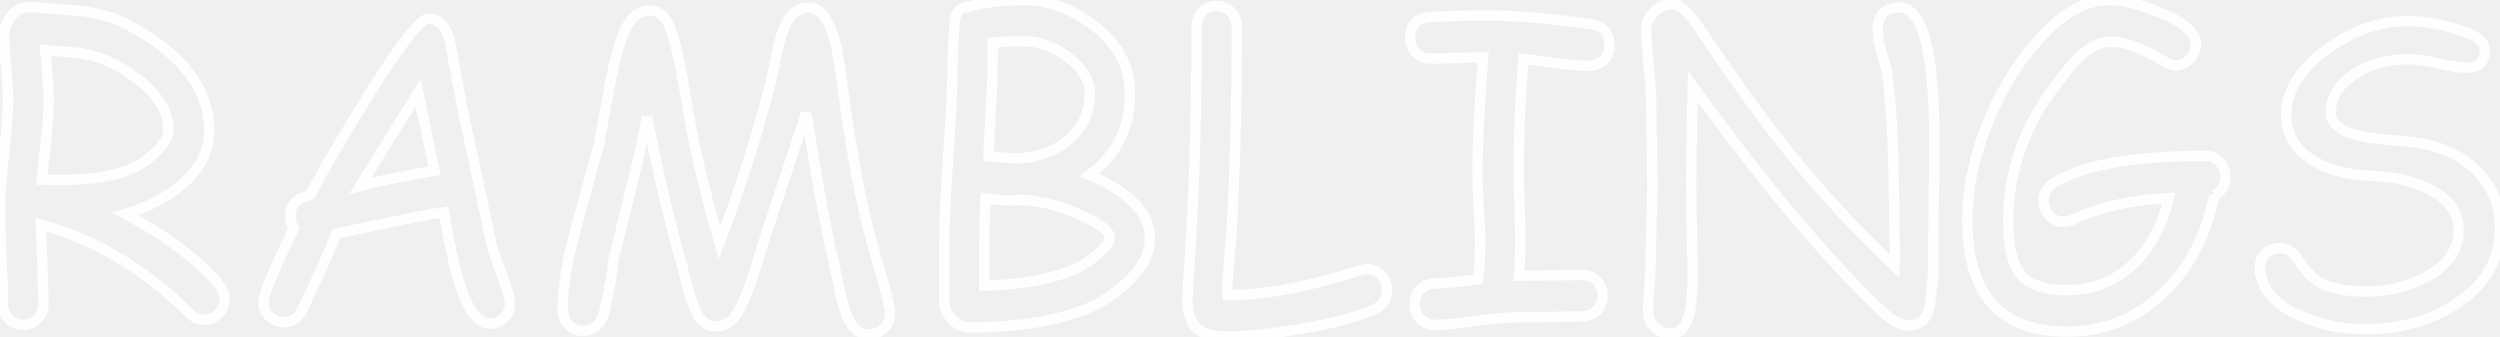
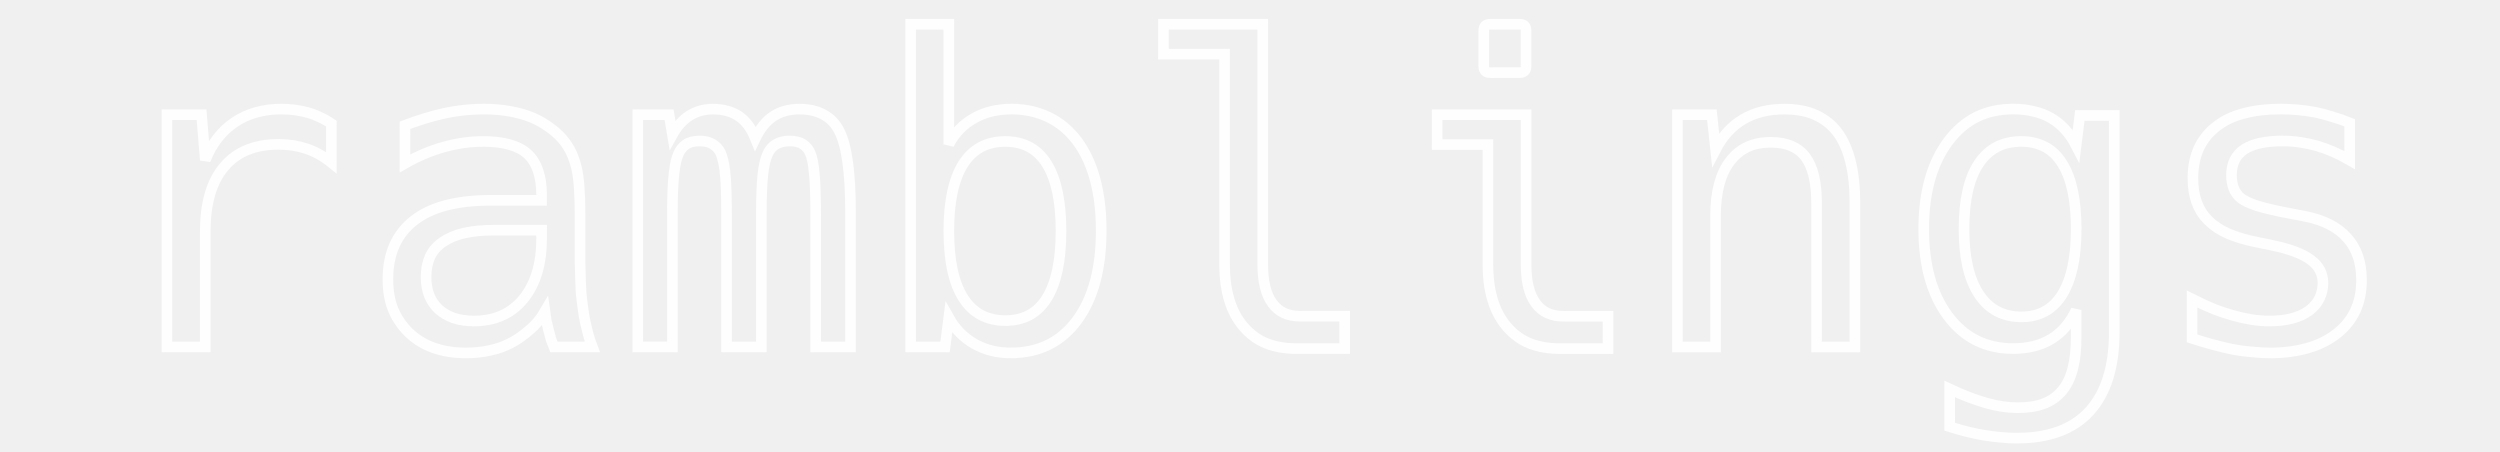
- <svg xmlns="http://www.w3.org/2000/svg" width="241.484" height="32.5" viewBox="0 0 63.893 8.599" version="1.1" id="svg8">
-   <defs id="defs2" />
+ <svg xmlns="http://www.w3.org/2000/svg" xmlns:ns1="http://www.openswatchbook.org/uri/2009/osb" width="235.484" height="42.5" viewBox="0 0 62.305 11.245" version="1.1" id="svg8">
+   <defs id="defs2">
+     <linearGradient id="linearGradient2899" ns1:paint="solid">
+       <stop style="stop-color:#ffffff;stop-opacity:1;" offset="0" id="stop2897" />
+     </linearGradient>
+   </defs>
  <g id="layer1" transform="translate(-0.9825881,-0.9530866)">
-     <g aria-label="RAMBLINGS" id="text114" style="font-size:10.583px;line-height:1.25;font-family:Hack;-inkscape-font-specification:Hack;stroke-width:0.265;fill:none;stroke:#ffffff;stroke-opacity:0.907">
-       <path d="m 6.197,9.128 q -0.196,0 -0.367,-0.165 Q 4.119,7.273 2.026,6.689 l 0.041,1.013 0.026,1.018 q 0,0.227 -0.15,0.377 -0.145,0.155 -0.367,0.155 -0.222,0 -0.372,-0.155 -0.145,-0.15 -0.145,-0.377 0,-0.408 -0.041,-1.214 Q 0.983,6.694 0.983,6.286 q 0,-0.475 0.103,-1.416 0.103,-0.941 0.103,-1.411 0,-0.264 -0.052,-0.78 -0.047,-0.517 -0.047,-0.78 0,-0.295 0.165,-0.517 0.196,-0.274 0.543,-0.248 l 1.245,0.098 q 0.708,0.088 1.194,0.346 2.093,1.111 2.093,2.713 0,0.785 -0.713,1.39 -0.574,0.486 -1.431,0.739 1.607,0.863 2.403,1.819 0.134,0.165 0.134,0.351 0,0.217 -0.16,0.377 Q 6.409,9.128 6.197,9.128 Z M 2.905,2.297 2.14,2.235 2.192,2.86 q 0.036,0.382 0.036,0.625 0,0.413 -0.067,1.028 L 2.052,5.542 q 0.072,0 0.222,0.005 0.155,0.005 0.233,0.005 1.318,0 1.974,-0.351 Q 4.77,5.041 5.019,4.782 5.292,4.493 5.292,4.291 q 0,-0.718 -0.816,-1.338 Q 3.727,2.385 2.905,2.297 Z" style="font-style:normal;font-variant:normal;font-weight:normal;font-stretch:normal;font-family:'Comic Sans MS';-inkscape-font-specification:'Comic Sans MS';stroke-width:0.265;fill:none;stroke:#ffffff;stroke-opacity:0.907" id="path116" />
-       <path d="m 13.493,9.226 q -0.475,0 -0.827,-1.22 Q 12.532,7.542 12.331,6.379 11.804,6.451 10.951,6.637 L 9.576,6.922 Q 9.318,7.599 8.693,8.901 8.527,9.19 8.243,9.19 q -0.207,0 -0.372,-0.15 -0.16,-0.15 -0.16,-0.372 0,-0.248 0.78,-1.886 -0.088,-0.134 -0.088,-0.31 0,-0.419 0.506,-0.537 0.589,-1.106 1.488,-2.542 1.225,-1.959 1.524,-1.959 0.408,0 0.558,0.568 l 0.326,1.736 0.77,3.592 0.295,0.816 q 0.15,0.419 0.15,0.558 0,0.222 -0.16,0.372 -0.16,0.15 -0.367,0.15 z M 11.669,3.32 10.191,5.702 q 0.625,-0.16 1.897,-0.388 z" style="font-style:normal;font-variant:normal;font-weight:normal;font-stretch:normal;font-family:'Comic Sans MS';-inkscape-font-specification:'Comic Sans MS';stroke-width:0.265;fill:none;stroke:#ffffff;stroke-opacity:0.907" id="path118" />
-       <path d="m 23.183,9.5 q -0.279,0 -0.46,-0.289 Q 22.568,8.963 22.444,8.384 L 22.258,7.495 Q 22.046,6.668 21.586,3.847 L 20.552,6.963 20.247,7.945 q -0.186,0.584 -0.388,0.956 -0.217,0.393 -0.584,0.393 -0.305,0 -0.481,-0.331 -0.114,-0.217 -0.207,-0.553 L 18.439,7.836 Q 17.917,6.012 17.519,3.93 l -0.186,0.925 -0.667,2.729 q -0.041,0.481 -0.258,1.421 -0.155,0.403 -0.512,0.403 -0.253,0 -0.403,-0.181 -0.129,-0.155 -0.129,-0.382 0,-0.863 0.357,-2.119 l 0.568,-2.083 0.3,-1.628 q 0.227,-1.142 0.481,-1.493 0.207,-0.3 0.512,-0.3 0.336,0 0.501,0.382 0.202,0.46 0.434,1.876 0.274,1.7 0.853,3.679 0.765,-1.99 1.323,-4.144 l 0.155,-0.754 q 0.093,-0.455 0.243,-0.734 0.202,-0.382 0.553,-0.382 0.444,0 0.677,0.858 0.083,0.295 0.202,1.22 0.305,2.336 0.76,3.989 l 0.253,0.889 q 0.196,0.713 0.196,0.878 0,0.222 -0.171,0.372 -0.165,0.15 -0.377,0.15 z" style="font-style:normal;font-variant:normal;font-weight:normal;font-stretch:normal;font-family:'Comic Sans MS';-inkscape-font-specification:'Comic Sans MS';stroke-width:0.265;fill:none;stroke:#ffffff;stroke-opacity:0.907" id="path120" />
-       <path d="m 28.707,8.865 q -1.163,0.455 -2.971,0.455 -0.222,0 -0.424,-0.212 -0.196,-0.207 -0.196,-0.429 V 7.175 q 0,-0.739 0.093,-2.108 0.103,-1.478 0.114,-2.139 -0.005,-0.475 0.057,-1.416 0.036,-0.258 0.171,-0.341 0.703,-0.217 1.597,-0.217 0.91,0 1.747,0.62 0.966,0.713 0.966,1.762 0,1.328 -1.034,2.093 0.775,0.331 1.158,0.734 0.388,0.403 0.388,0.878 0,0.625 -0.677,1.209 -0.47,0.413 -0.987,0.615 z M 27.146,2.007 q -0.563,0 -0.791,0.036 L 26.345,2.948 26.242,4.948 q 0.734,0.062 0.785,0.057 0.78,-0.062 1.276,-0.486 0.532,-0.46 0.532,-1.183 0,-0.491 -0.543,-0.91 -0.543,-0.419 -1.147,-0.419 z m 0.579,4.139 -0.548,-0.088 q -0.067,0 -0.207,0.01 -0.134,0.005 -0.207,0.005 -0.279,0 -0.594,-0.047 -0.031,0.651 -0.031,1.163 v 1.07 q 1.354,-0.047 2.207,-0.382 0.362,-0.14 0.692,-0.434 0.315,-0.269 0.315,-0.403 0,-0.243 -0.661,-0.548 -0.496,-0.233 -0.966,-0.346 z" style="font-style:normal;font-variant:normal;font-weight:normal;font-stretch:normal;font-family:'Comic Sans MS';-inkscape-font-specification:'Comic Sans MS';stroke-width:0.265;fill:none;stroke:#ffffff;stroke-opacity:0.907" id="path122" />
-       <path d="m 36.102,8.86 q -0.584,0.274 -1.835,0.491 -1.152,0.202 -1.881,0.202 -0.522,0 -0.749,-0.16 -0.31,-0.217 -0.31,-0.796 l 0.103,-1.71 q 0.134,-2.367 0.134,-5.25 0,-0.222 0.145,-0.377 0.15,-0.155 0.367,-0.155 0.222,0 0.367,0.155 0.15,0.155 0.15,0.377 0,2.92 -0.14,5.312 l -0.067,0.785 q -0.041,0.429 -0.031,0.76 1.349,0.016 3.411,-0.636 0.088,-0.026 0.165,-0.026 0.222,0 0.372,0.176 0.129,0.16 0.129,0.367 0,0.331 -0.331,0.486 z" style="font-style:normal;font-variant:normal;font-weight:normal;font-stretch:normal;font-family:'Comic Sans MS';-inkscape-font-specification:'Comic Sans MS';stroke-width:0.265;fill:none;stroke:#ffffff;stroke-opacity:0.907" id="path124" />
-       <path d="m 41.579,2.633 q -0.331,0 -0.832,-0.067 L 39.915,2.457 q -0.119,1.504 -0.119,2.873 0,0.362 0.021,0.894 0.021,0.532 0.021,0.894 0,0.486 -0.036,0.884 l 1.628,-0.021 q 0.217,0 0.362,0.155 0.15,0.15 0.15,0.372 0,0.227 -0.15,0.382 -0.145,0.15 -0.362,0.15 -0.289,0 -0.868,0.016 -0.579,0.01 -0.868,0.01 -0.341,0 -1.023,0.093 -0.677,0.098 -1.023,0.098 -0.217,0 -0.367,-0.155 -0.145,-0.15 -0.145,-0.372 0,-0.222 0.145,-0.377 0.15,-0.155 0.367,-0.155 0.336,0 1.111,-0.109 0.052,-0.419 0.052,-0.956 0,-0.357 -0.036,-0.868 -0.031,-0.517 -0.031,-0.868 0,-1.194 0.145,-2.982 l -0.672,0.021 -0.672,0.016 q -0.222,0 -0.372,-0.15 -0.15,-0.15 -0.15,-0.382 0,-0.481 0.486,-0.527 0.419,-0.041 1.566,-0.041 1.028,0 2.579,0.222 0.46,0.067 0.46,0.553 0,0.243 -0.176,0.388 -0.155,0.119 -0.357,0.119 z" style="font-style:normal;font-variant:normal;font-weight:normal;font-stretch:normal;font-family:'Comic Sans MS';-inkscape-font-specification:'Comic Sans MS';stroke-width:0.265;fill:none;stroke:#ffffff;stroke-opacity:0.907" id="path126" />
-       <path d="m 50.385,7.924 q 0,0.248 -0.083,0.827 -0.083,0.522 -0.553,0.522 -0.284,0 -0.677,-0.372 Q 46.969,6.911 44.246,3.16 l -0.026,1.173 -0.015,1.178 q 0,0.429 0.015,1.287 0.021,0.858 0.021,1.292 0,1.39 -0.537,1.39 -0.284,0 -0.45,-0.181 -0.15,-0.16 -0.15,-0.382 0,-0.217 0.031,-0.656 0.036,-0.439 0.036,-0.656 0,-0.32 0.021,-0.956 0.021,-0.641 0.021,-0.961 0,-0.341 -0.015,-1.028 -0.015,-0.692 -0.015,-1.034 0,-0.326 -0.062,-0.966 -0.062,-0.646 -0.062,-0.972 0,-0.238 0.202,-0.434 0.207,-0.196 0.465,-0.196 0.274,0 0.677,0.599 1.287,1.928 2.315,3.204 1.225,1.514 2.687,2.894 0.015,-0.222 0,-0.656 l -0.015,-0.651 q 0,-2.269 -0.176,-3.612 -0.021,-0.134 -0.14,-0.543 -0.103,-0.351 -0.103,-0.548 0,-0.599 0.548,-0.599 0.899,0 0.899,3.354 0,0.574 -0.015,1.716 -0.015,1.137 -0.015,1.71 z" style="font-style:normal;font-variant:normal;font-weight:normal;font-stretch:normal;font-family:'Comic Sans MS';-inkscape-font-specification:'Comic Sans MS';stroke-width:0.265;fill:none;stroke:#ffffff;stroke-opacity:0.907" id="path128" />
-       <path d="m 57.573,5.945 q -0.32,1.586 -1.349,2.537 -1.023,0.946 -2.418,0.946 -1.271,0 -1.907,-0.708 -0.636,-0.713 -0.636,-2.134 0,-1.338 0.63,-2.754 0.636,-1.421 1.628,-2.294 0.661,-0.584 1.4,-0.584 0.47,0 1.24,0.31 0.941,0.372 0.941,0.822 0,0.212 -0.155,0.377 -0.155,0.165 -0.372,0.165 -0.114,0 -0.32,-0.129 -0.791,-0.481 -1.333,-0.481 -0.388,0 -0.811,0.403 -0.212,0.202 -0.61,0.734 -1.194,1.581 -1.194,3.431 0,0.972 0.3,1.359 0.326,0.424 1.199,0.424 0.925,0 1.607,-0.584 0.718,-0.62 1.003,-1.772 -1.431,0.072 -2.455,0.553 -0.119,0.057 -0.233,0.057 -0.227,0 -0.377,-0.176 -0.14,-0.16 -0.14,-0.372 0,-0.284 0.274,-0.455 1.116,-0.682 3.85,-0.682 0.222,0 0.372,0.15 0.15,0.15 0.15,0.377 0,0.336 -0.284,0.481 z" style="font-style:normal;font-variant:normal;font-weight:normal;font-stretch:normal;font-family:'Comic Sans MS';-inkscape-font-specification:'Comic Sans MS';stroke-width:0.265;fill:none;stroke:#ffffff;stroke-opacity:0.907" id="path130" />
-       <path d="m 58.741,7.785 q -0.005,-0.217 0.145,-0.351 0.155,-0.14 0.377,-0.14 0.253,0 0.444,0.289 0.264,0.393 0.47,0.532 0.439,0.289 1.276,0.289 0.801,0 1.488,-0.346 0.878,-0.444 0.878,-1.235 0,-0.651 -0.739,-1.028 Q 62.457,5.47 61.537,5.444 60.72,5.413 60.147,5.087 59.413,4.669 59.413,3.888 q 0,-0.92 1.044,-1.679 0.997,-0.718 2.062,-0.718 0.501,0 1.132,0.171 0.837,0.222 0.837,0.568 0,0.455 -0.465,0.455 -0.207,0 -0.723,-0.109 -0.517,-0.114 -0.801,-0.109 -0.806,0.01 -1.369,0.398 -0.579,0.398 -0.579,0.966 0,0.429 0.765,0.605 0.284,0.067 1.101,0.124 1.183,0.088 1.85,0.744 0.61,0.599 0.61,1.462 0,1.23 -1.137,1.964 -0.987,0.636 -2.289,0.636 -0.946,0 -1.731,-0.362 -0.961,-0.444 -0.977,-1.22 z" style="font-style:normal;font-variant:normal;font-weight:normal;font-stretch:normal;font-family:'Comic Sans MS';-inkscape-font-specification:'Comic Sans MS';stroke-width:0.265;fill:none;stroke:#ffffff;stroke-opacity:0.907" id="path132" />
+     <g aria-label="ramblings" id="text939" style="font-size:10.583px;line-height:1.25;font-family:Hack;-inkscape-font-specification:Hack;fill:none;stroke:#ffffff;stroke-width:0.265;stroke-opacity:0.907">
+       <path d="m 5.142,3.812 h 0.863 l 0.093,1.132 q 0.243,-0.615 0.734,-0.946 0.486,-0.326 1.163,-0.326 0.351,0 0.661,0.088 0.15,0.041 0.3,0.114 0.15,0.067 0.284,0.16 V 5.005 Q 8.945,4.768 8.62,4.659 8.299,4.551 7.922,4.551 q -0.884,0 -1.354,0.558 -0.47,0.553 -0.47,1.612 v 2.878 h -0.956 z" style="fill:none;stroke:#ffffff;stroke-width:0.265;stroke-opacity:0.907" id="path2903" />
+       <path d="m 12.599,9.749 q -0.899,0 -1.421,-0.501 Q 10.93,9.01 10.79,8.69 10.65,8.364 10.65,7.909 q 0,-0.956 0.651,-1.462 0.641,-0.501 1.902,-0.501 h 1.276 V 5.796 q 0,-0.331 -0.088,-0.589 Q 14.304,4.948 14.128,4.788 13.958,4.633 13.679,4.556 q -0.279,-0.078 -0.651,-0.078 -0.491,0 -0.987,0.14 -0.501,0.14 -0.966,0.408 V 4.075 q 0.217,-0.083 0.481,-0.165 0.264,-0.083 0.532,-0.14 0.47,-0.098 0.946,-0.098 0.367,0 0.667,0.057 0.3,0.052 0.558,0.16 0.238,0.103 0.45,0.264 0.217,0.155 0.367,0.362 0.109,0.15 0.176,0.315 0.067,0.165 0.103,0.326 0.083,0.377 0.083,1.142 v 1.183 q 0.01,0.3 0.015,0.527 0.005,0.227 0.031,0.424 0.026,0.217 0.057,0.408 0.036,0.191 0.062,0.289 0.036,0.16 0.083,0.305 0.047,0.14 0.057,0.165 H 14.785 Q 14.759,9.537 14.717,9.418 14.681,9.294 14.645,9.15 14.619,9.036 14.593,8.922 14.573,8.803 14.562,8.721 14.413,8.979 14.175,9.181 13.942,9.382 13.715,9.501 13.467,9.63 13.188,9.687 12.914,9.749 12.599,9.749 Z m 0.196,-0.796 q 0.78,0 1.23,-0.548 0.455,-0.558 0.455,-1.504 V 6.69 h -1.204 q -0.827,0 -1.251,0.289 -0.222,0.15 -0.326,0.372 -0.098,0.217 -0.098,0.506 0,0.269 0.083,0.47 0.083,0.196 0.233,0.336 0.15,0.134 0.362,0.212 0.217,0.078 0.517,0.078 z" style="fill:none;stroke:#ffffff;stroke-width:0.265;stroke-opacity:0.907" id="path2905" />
+       <path d="m 16.877,3.812 h 0.78 l 0.083,0.496 q 0.171,-0.31 0.429,-0.475 0.253,-0.16 0.584,-0.16 0.382,0 0.651,0.181 0.253,0.176 0.403,0.548 0.181,-0.377 0.45,-0.553 0.269,-0.176 0.651,-0.176 0.357,0 0.605,0.14 0.248,0.134 0.382,0.398 0.284,0.537 0.284,2.036 V 9.599 H 21.311 V 6.287 q 0,-0.331 -0.01,-0.579 -0.005,-0.248 -0.026,-0.429 -0.015,-0.186 -0.041,-0.31 -0.026,-0.129 -0.062,-0.207 -0.057,-0.134 -0.176,-0.212 -0.119,-0.083 -0.336,-0.083 -0.196,0 -0.331,0.078 -0.134,0.072 -0.212,0.238 -0.088,0.181 -0.124,0.537 -0.036,0.351 -0.036,0.966 V 9.599 H 19.089 V 6.287 q 0,-0.377 -0.01,-0.636 -0.01,-0.264 -0.031,-0.439 -0.021,-0.176 -0.052,-0.279 -0.026,-0.109 -0.057,-0.176 -0.067,-0.134 -0.196,-0.212 -0.124,-0.078 -0.326,-0.078 -0.217,0 -0.341,0.088 -0.119,0.083 -0.181,0.222 -0.036,0.078 -0.067,0.196 -0.026,0.119 -0.047,0.3 -0.021,0.176 -0.031,0.424 -0.01,0.248 -0.01,0.589 v 3.312 h -0.863 z" style="fill:none;stroke:#ffffff;stroke-width:0.265;stroke-opacity:0.907" id="path2907" />
+       <path d="m 26.174,9.749 q -0.264,0 -0.481,-0.057 -0.217,-0.052 -0.429,-0.171 -0.398,-0.227 -0.636,-0.651 l -0.093,0.729 H 23.678 V 1.558 h 0.951 v 2.992 q 0.222,-0.424 0.63,-0.651 0.398,-0.227 0.935,-0.227 0.496,0 0.91,0.196 0.419,0.196 0.723,0.599 0.3,0.403 0.45,0.966 0.15,0.563 0.15,1.266 0,1.416 -0.599,2.232 -0.295,0.403 -0.708,0.61 -0.413,0.207 -0.946,0.207 z M 26.04,8.943 q 0.687,0 1.034,-0.563 0.351,-0.568 0.351,-1.669 0,-1.101 -0.351,-1.669 -0.346,-0.563 -1.039,-0.563 -0.692,0 -1.049,0.563 -0.357,0.568 -0.357,1.669 0,1.101 0.357,1.664 0.357,0.568 1.054,0.568 z" style="fill:none;stroke:#ffffff;stroke-width:0.265;stroke-opacity:0.907" id="path2909" />
+       <path d="m 33.29,9.641 q -0.413,0 -0.744,-0.129 Q 32.22,9.382 31.972,9.093 31.502,8.545 31.502,7.543 V 2.303 h -1.524 V 1.558 h 2.475 v 5.984 q 0,0.646 0.238,0.966 0.124,0.171 0.295,0.248 0.176,0.078 0.398,0.078 h 1.111 v 0.806 h -1.204 z" style="fill:none;stroke:#ffffff;stroke-width:0.265;stroke-opacity:0.907" id="path2911" />
+       <path d="m 38.116,2.763 q -0.155,0 -0.155,-0.155 V 1.713 q 0,-0.155 0.155,-0.155 h 0.744 q 0.155,0 0.155,0.155 v 0.894 q 0,0.155 -0.155,0.155 z m 1.736,6.878 q -0.413,0 -0.744,-0.129 Q 38.783,9.382 38.535,9.093 38.065,8.545 38.065,7.543 V 4.556 H 36.799 V 3.812 h 2.217 v 3.731 q 0,0.646 0.238,0.966 0.124,0.171 0.295,0.248 0.176,0.078 0.398,0.078 h 1.111 v 0.806 z" style="fill:none;stroke:#ffffff;stroke-width:0.265;stroke-opacity:0.907" id="path2913" />
+       <path d="m 42.788,3.812 h 0.858 l 0.093,0.868 q 0.258,-0.501 0.687,-0.754 0.429,-0.253 1.023,-0.253 0.465,0 0.791,0.15 0.326,0.15 0.537,0.429 0.434,0.584 0.434,1.762 v 3.586 h -0.956 v -3.586 q 0,-0.78 -0.274,-1.147 -0.274,-0.367 -0.863,-0.367 -0.341,0 -0.594,0.119 -0.248,0.119 -0.424,0.351 -0.362,0.47 -0.362,1.359 v 3.271 h -0.951 z" style="fill:none;stroke:#ffffff;stroke-width:0.265;stroke-opacity:0.907" id="path2915" />
+       <path d="m 51.253,11.873 q -0.202,0 -0.403,-0.021 -0.202,-0.015 -0.419,-0.052 -0.212,-0.036 -0.424,-0.088 -0.207,-0.052 -0.434,-0.124 V 10.648 q 0.253,0.119 0.486,0.207 0.238,0.088 0.434,0.145 0.403,0.114 0.78,0.114 0.382,0 0.651,-0.103 0.269,-0.103 0.45,-0.32 0.351,-0.413 0.351,-1.323 V 8.679 q -0.222,0.481 -0.62,0.723 -0.393,0.238 -0.951,0.238 -1.018,0 -1.623,-0.811 -0.605,-0.811 -0.605,-2.17 0,-1.359 0.605,-2.176 0.305,-0.408 0.703,-0.61 0.403,-0.202 0.925,-0.202 0.269,0 0.501,0.057 0.238,0.052 0.434,0.165 0.393,0.227 0.63,0.687 l 0.093,-0.749 h 0.858 v 5.395 q 0,1.297 -0.615,1.974 -0.61,0.672 -1.809,0.672 z m 0.109,-3.023 q 0.672,0 1.018,-0.563 0.346,-0.563 0.346,-1.628 0,-1.075 -0.346,-1.628 Q 52.198,4.737 51.935,4.607 51.676,4.478 51.356,4.478 q -0.692,0 -1.059,0.553 -0.367,0.553 -0.367,1.633 0,1.059 0.372,1.623 0.372,0.563 1.059,0.563 z" style="fill:none;stroke:#ffffff;stroke-width:0.265;stroke-opacity:0.907" id="path2917" />
+       <path d="m 57.562,9.749 q -0.227,0 -0.47,-0.026 Q 56.854,9.703 56.632,9.661 56.43,9.62 56.157,9.548 55.888,9.475 55.614,9.387 V 8.406 q 0.331,0.165 0.563,0.258 0.233,0.088 0.455,0.15 0.238,0.067 0.46,0.103 0.222,0.036 0.46,0.036 0.625,0 0.977,-0.258 0.181,-0.134 0.264,-0.315 0.083,-0.181 0.083,-0.367 0,-0.362 -0.305,-0.584 -0.305,-0.227 -0.961,-0.362 l -0.041,-0.01 -0.357,-0.072 Q 56.823,6.907 56.518,6.778 56.219,6.649 56.012,6.442 55.635,6.065 55.635,5.403 q 0,-0.419 0.14,-0.739 0.145,-0.32 0.424,-0.543 0.295,-0.238 0.703,-0.341 0.408,-0.109 0.915,-0.109 0.222,0 0.444,0.021 0.222,0.021 0.439,0.062 0.196,0.041 0.408,0.109 0.217,0.062 0.434,0.15 v 0.93 q -0.413,-0.238 -0.822,-0.357 -0.207,-0.057 -0.419,-0.088 -0.207,-0.031 -0.444,-0.031 -0.3,0 -0.543,0.052 -0.238,0.052 -0.398,0.155 -0.32,0.212 -0.32,0.646 0,0.181 0.057,0.331 0.062,0.15 0.181,0.243 0.119,0.093 0.393,0.186 0.279,0.088 0.791,0.186 l 0.382,0.072 q 0.372,0.072 0.636,0.207 0.264,0.134 0.439,0.331 0.362,0.398 0.362,1.054 0,0.444 -0.16,0.775 -0.155,0.326 -0.45,0.558 -0.315,0.248 -0.739,0.367 -0.419,0.119 -0.925,0.119 z" style="fill:none;stroke:#ffffff;stroke-width:0.265;stroke-opacity:0.907" id="path2919" />
    </g>
  </g>
</svg>
